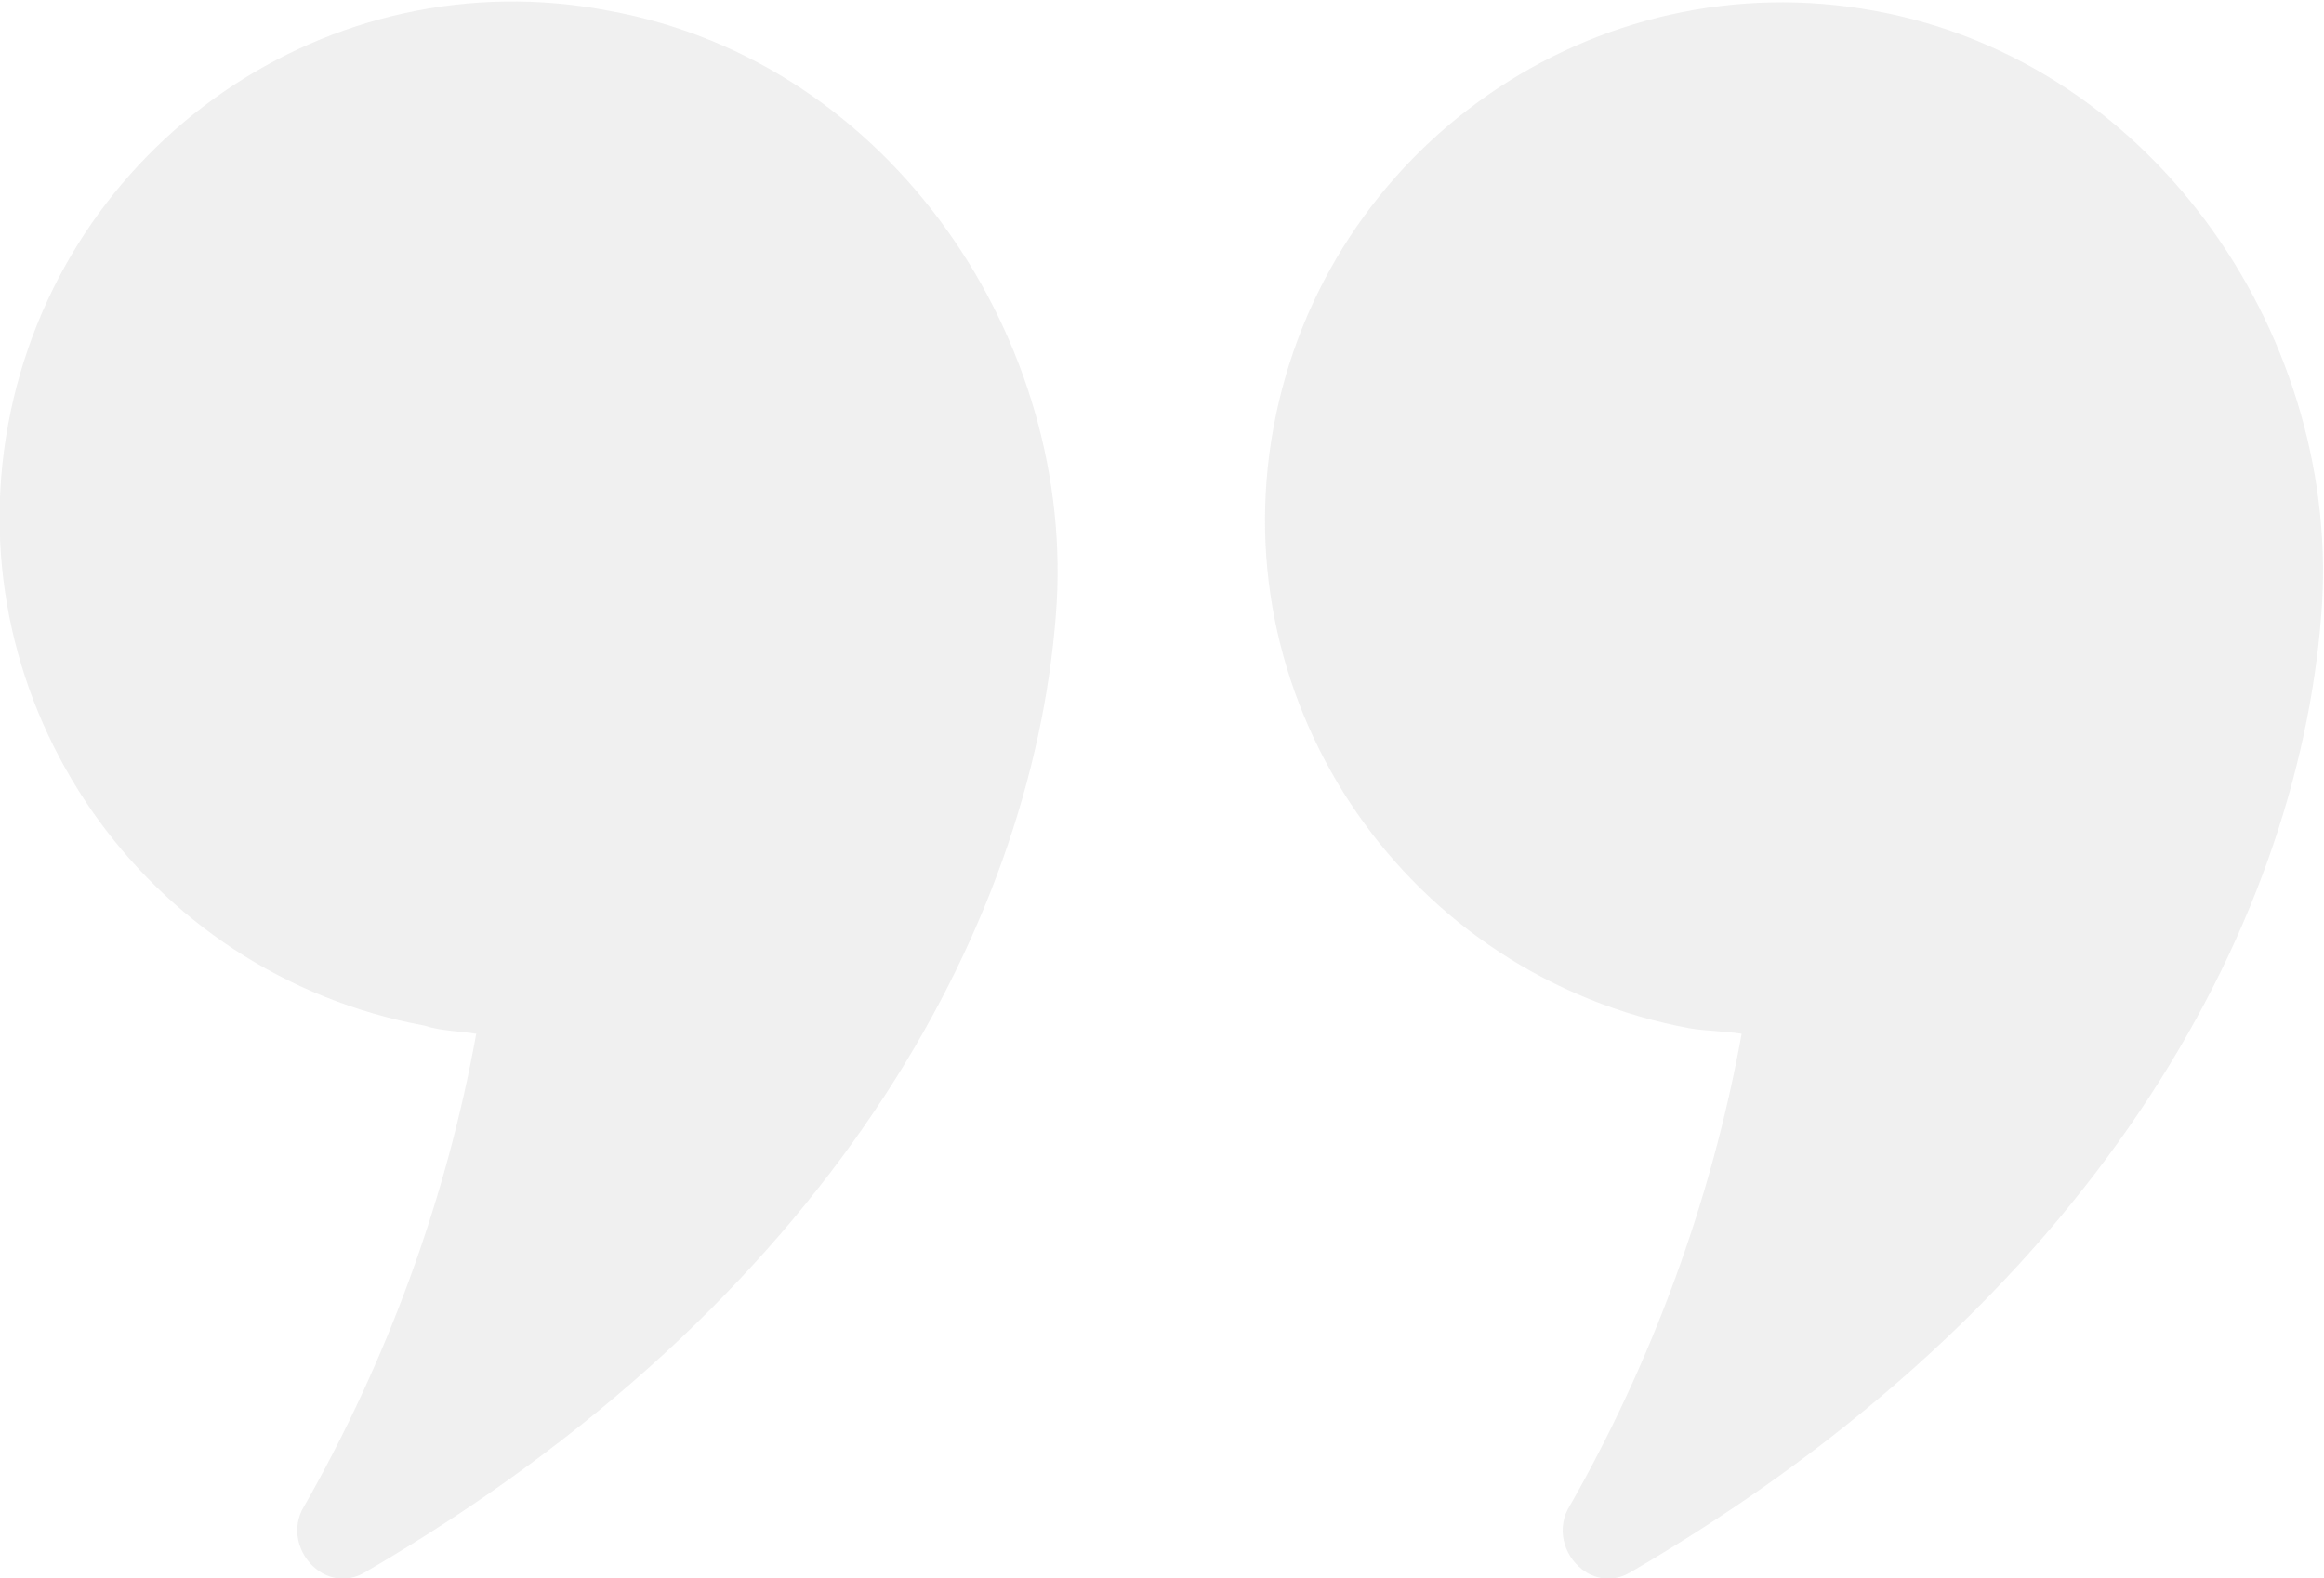
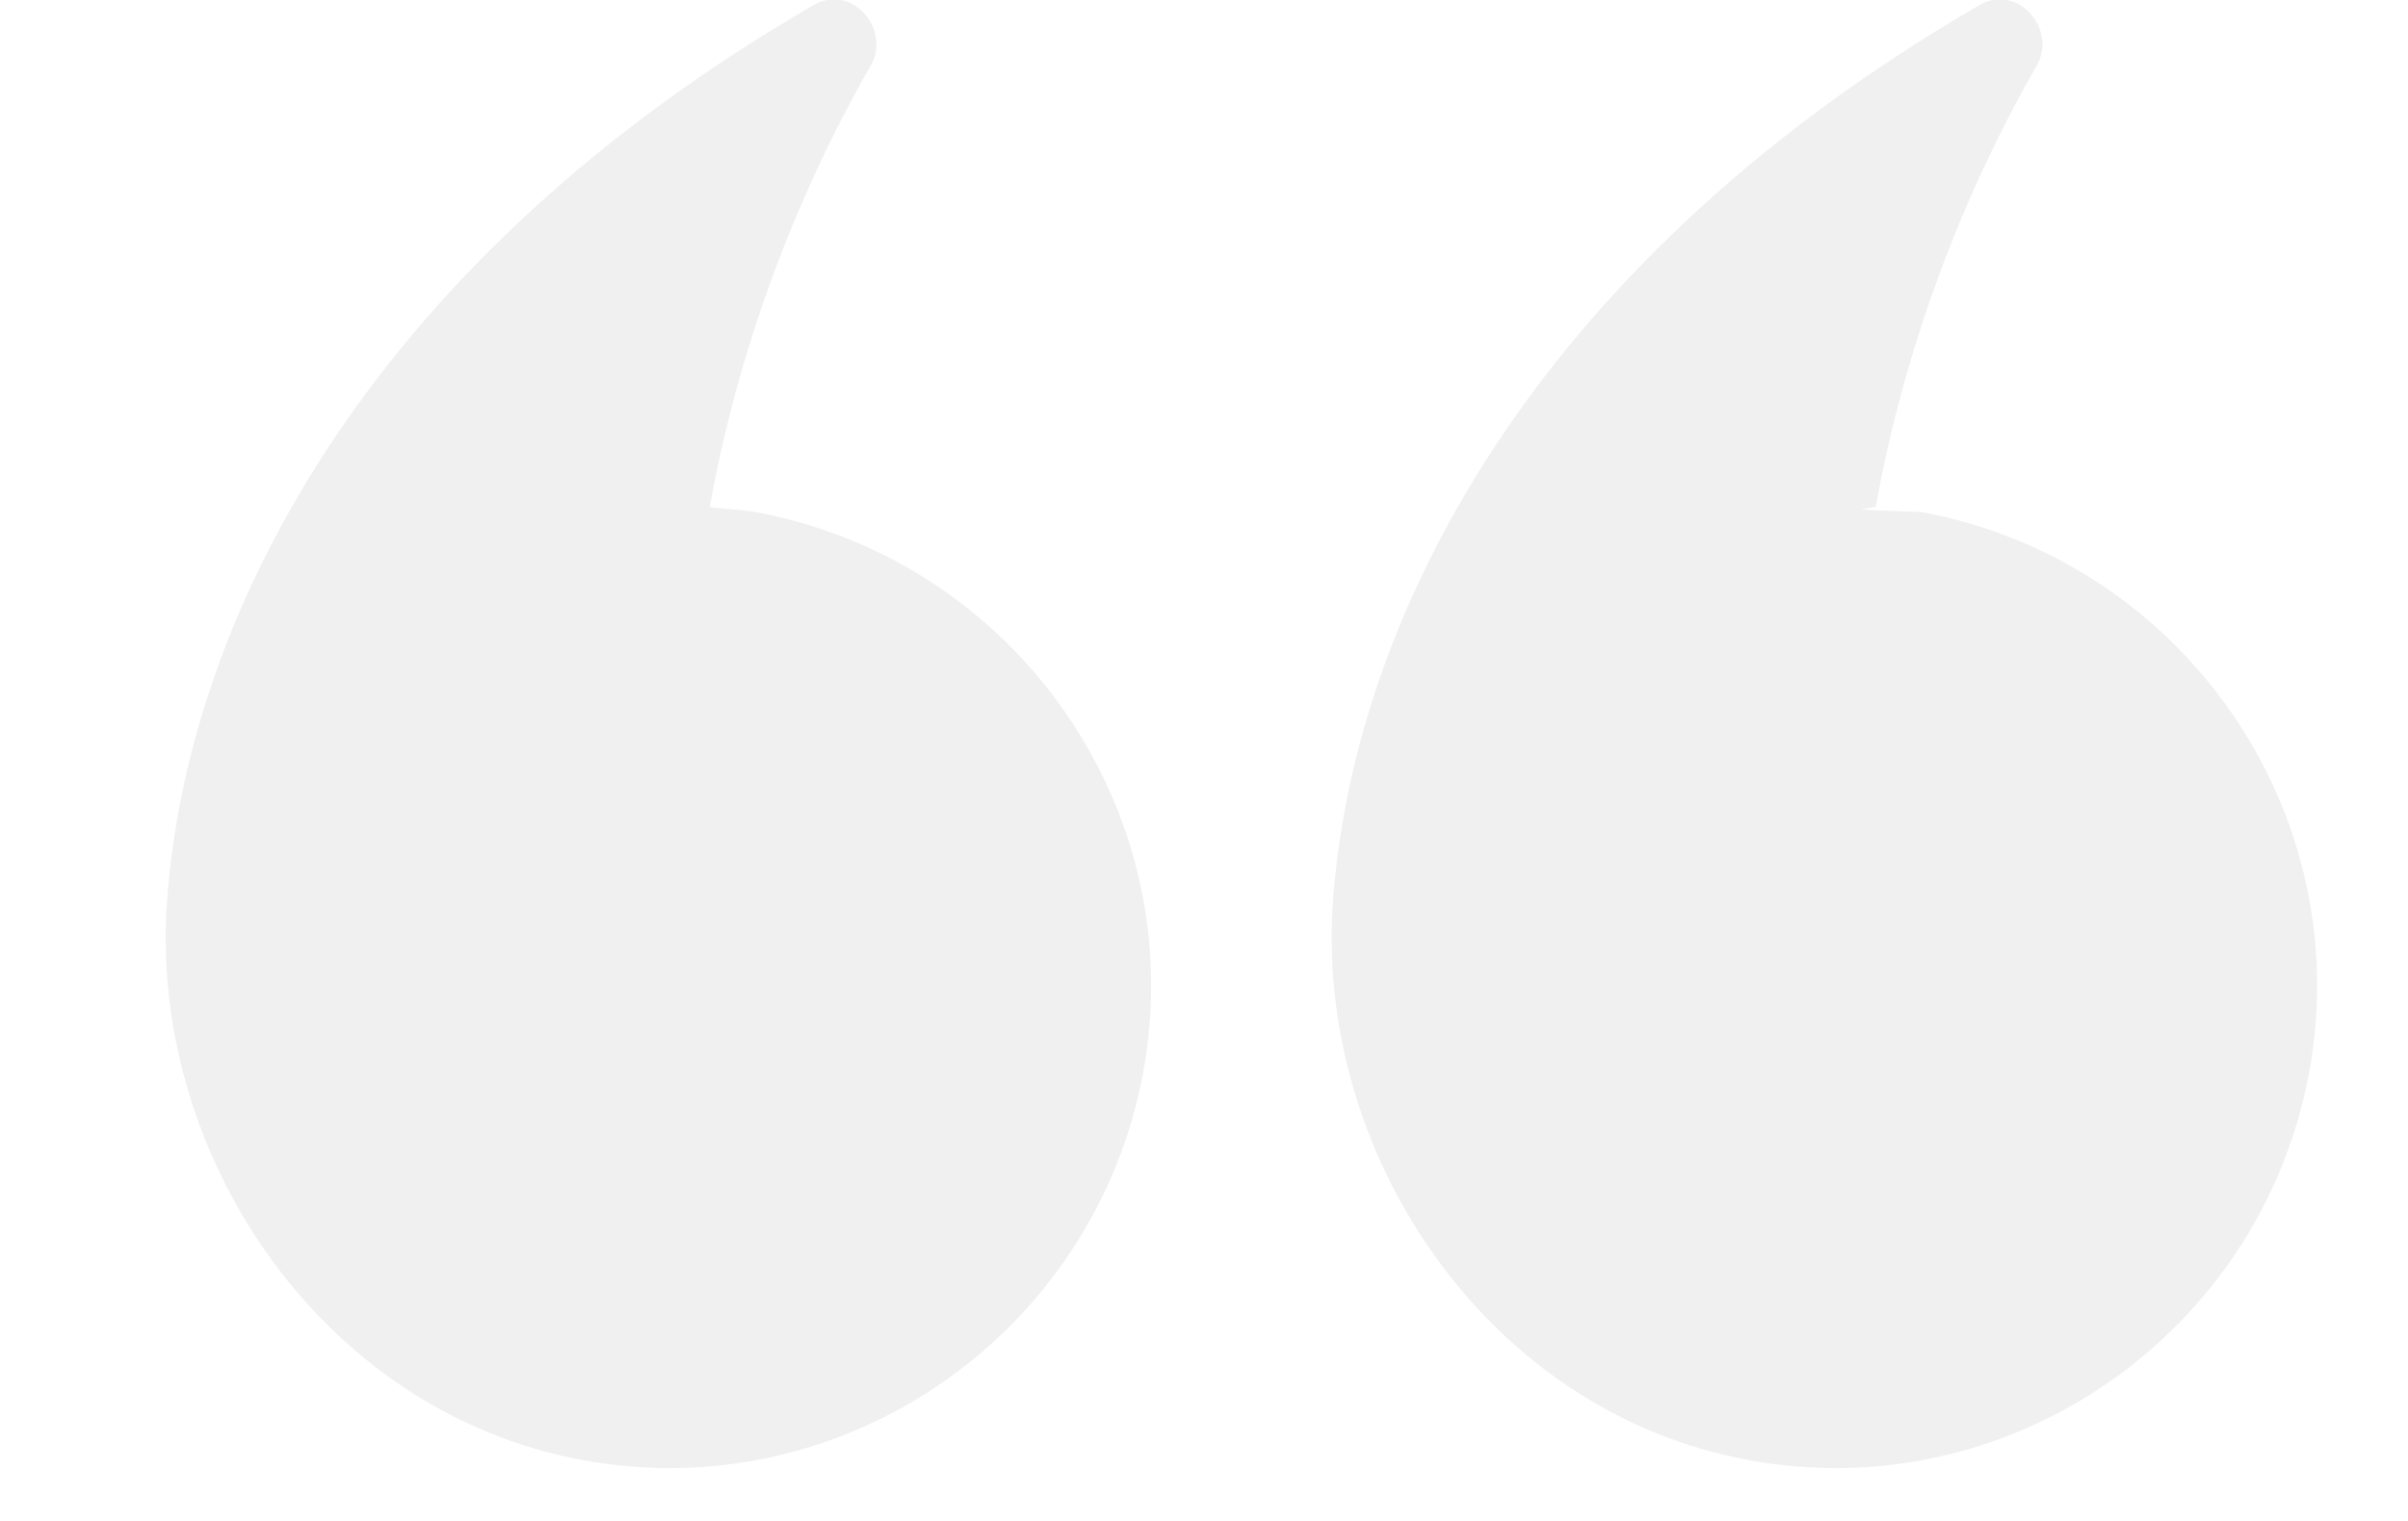
- <svg xmlns="http://www.w3.org/2000/svg" version="1.1" id="Layer_1" x="0px" y="0px" viewBox="0 0 85.4 58" style="enable-background:new 0 0 85.4 58;" xml:space="preserve">
+ <svg xmlns="http://www.w3.org/2000/svg" version="1.1" id="Layer_1" x="0px" y="0px" viewBox="-5 0 95 60" style="enable-background:new 0 0 95 60;" xml:space="preserve" preserveAspectRatio="xMidYMid meet">
  <style type="text/css">
- 	.st0{opacity:0.15;fill:#999999;}
- </style>
-   <path class="st0" d="M17.5,38c-1.1,6.1-3.3,12.1-6.4,17.5c-0.4,0.8-0.1,1.8,0.7,2.3c0.5,0.3,1.1,0.3,1.6,0  c17-9.9,24.5-23.6,25.4-35.2c0.8-10-6-20.3-16.4-22.2C12.1-1.6,2.2,5.3,0.3,15.6c-1.9,10.3,5,20.2,15.3,22.1  C16.2,37.9,16.9,37.9,17.5,38L17.5,38z" />
-   <path class="st0" d="M64,38c-1.1,6.1-3.3,12.1-6.4,17.5c-0.4,0.8-0.1,1.8,0.7,2.3c0.5,0.3,1.1,0.3,1.6,0c17-9.9,24.5-23.6,25.4-35.2  c0.8-10-6-20.3-16.4-22.2c-10.3-1.9-20.2,5-22.1,15.3c-1.9,10.3,5,20.2,15.3,22.1C62.7,37.9,63.4,37.9,64,38L64,38z" />
+     	.st0{opacity:0.15;fill:#999999;}
+   </style>
+   <path class="st0" d="M23,20c1.1-6.1,3.3-12.1,6.4-17.5c0.4-0.8,0.1-1.8-0.7-2.3c-0.5-0.3-1.1-0.3-1.6,0     C10,10.1,2.5,23.8,1.6,35.4c-0.8,10,6,20.3,16.4,22.2c10.3,1.9,20.2-5,22.1-15.3c1.9-10.3-5-20.2-15.3-22.1C24.3,20.1,23.6,20.1,23,20Z" />
+   <path class="st0" d="M69,20c1.1-6.1,3.3-12.1,6.4-17.5c0.4-0.8,0.1-1.8-0.7-2.3c-0.5-0.3-1.1-0.3-1.6,0     C56,10.1,48.5,23.8,47.6,35.4c-0.8,10,6,20.3,16.4,22.2c10.3,1.9,20.2-5,22.1-15.3c1.9-10.3-5-20.2-15.3-22.1C67.7,20.1,68.4,20.1,69,20Z" />
</svg>
